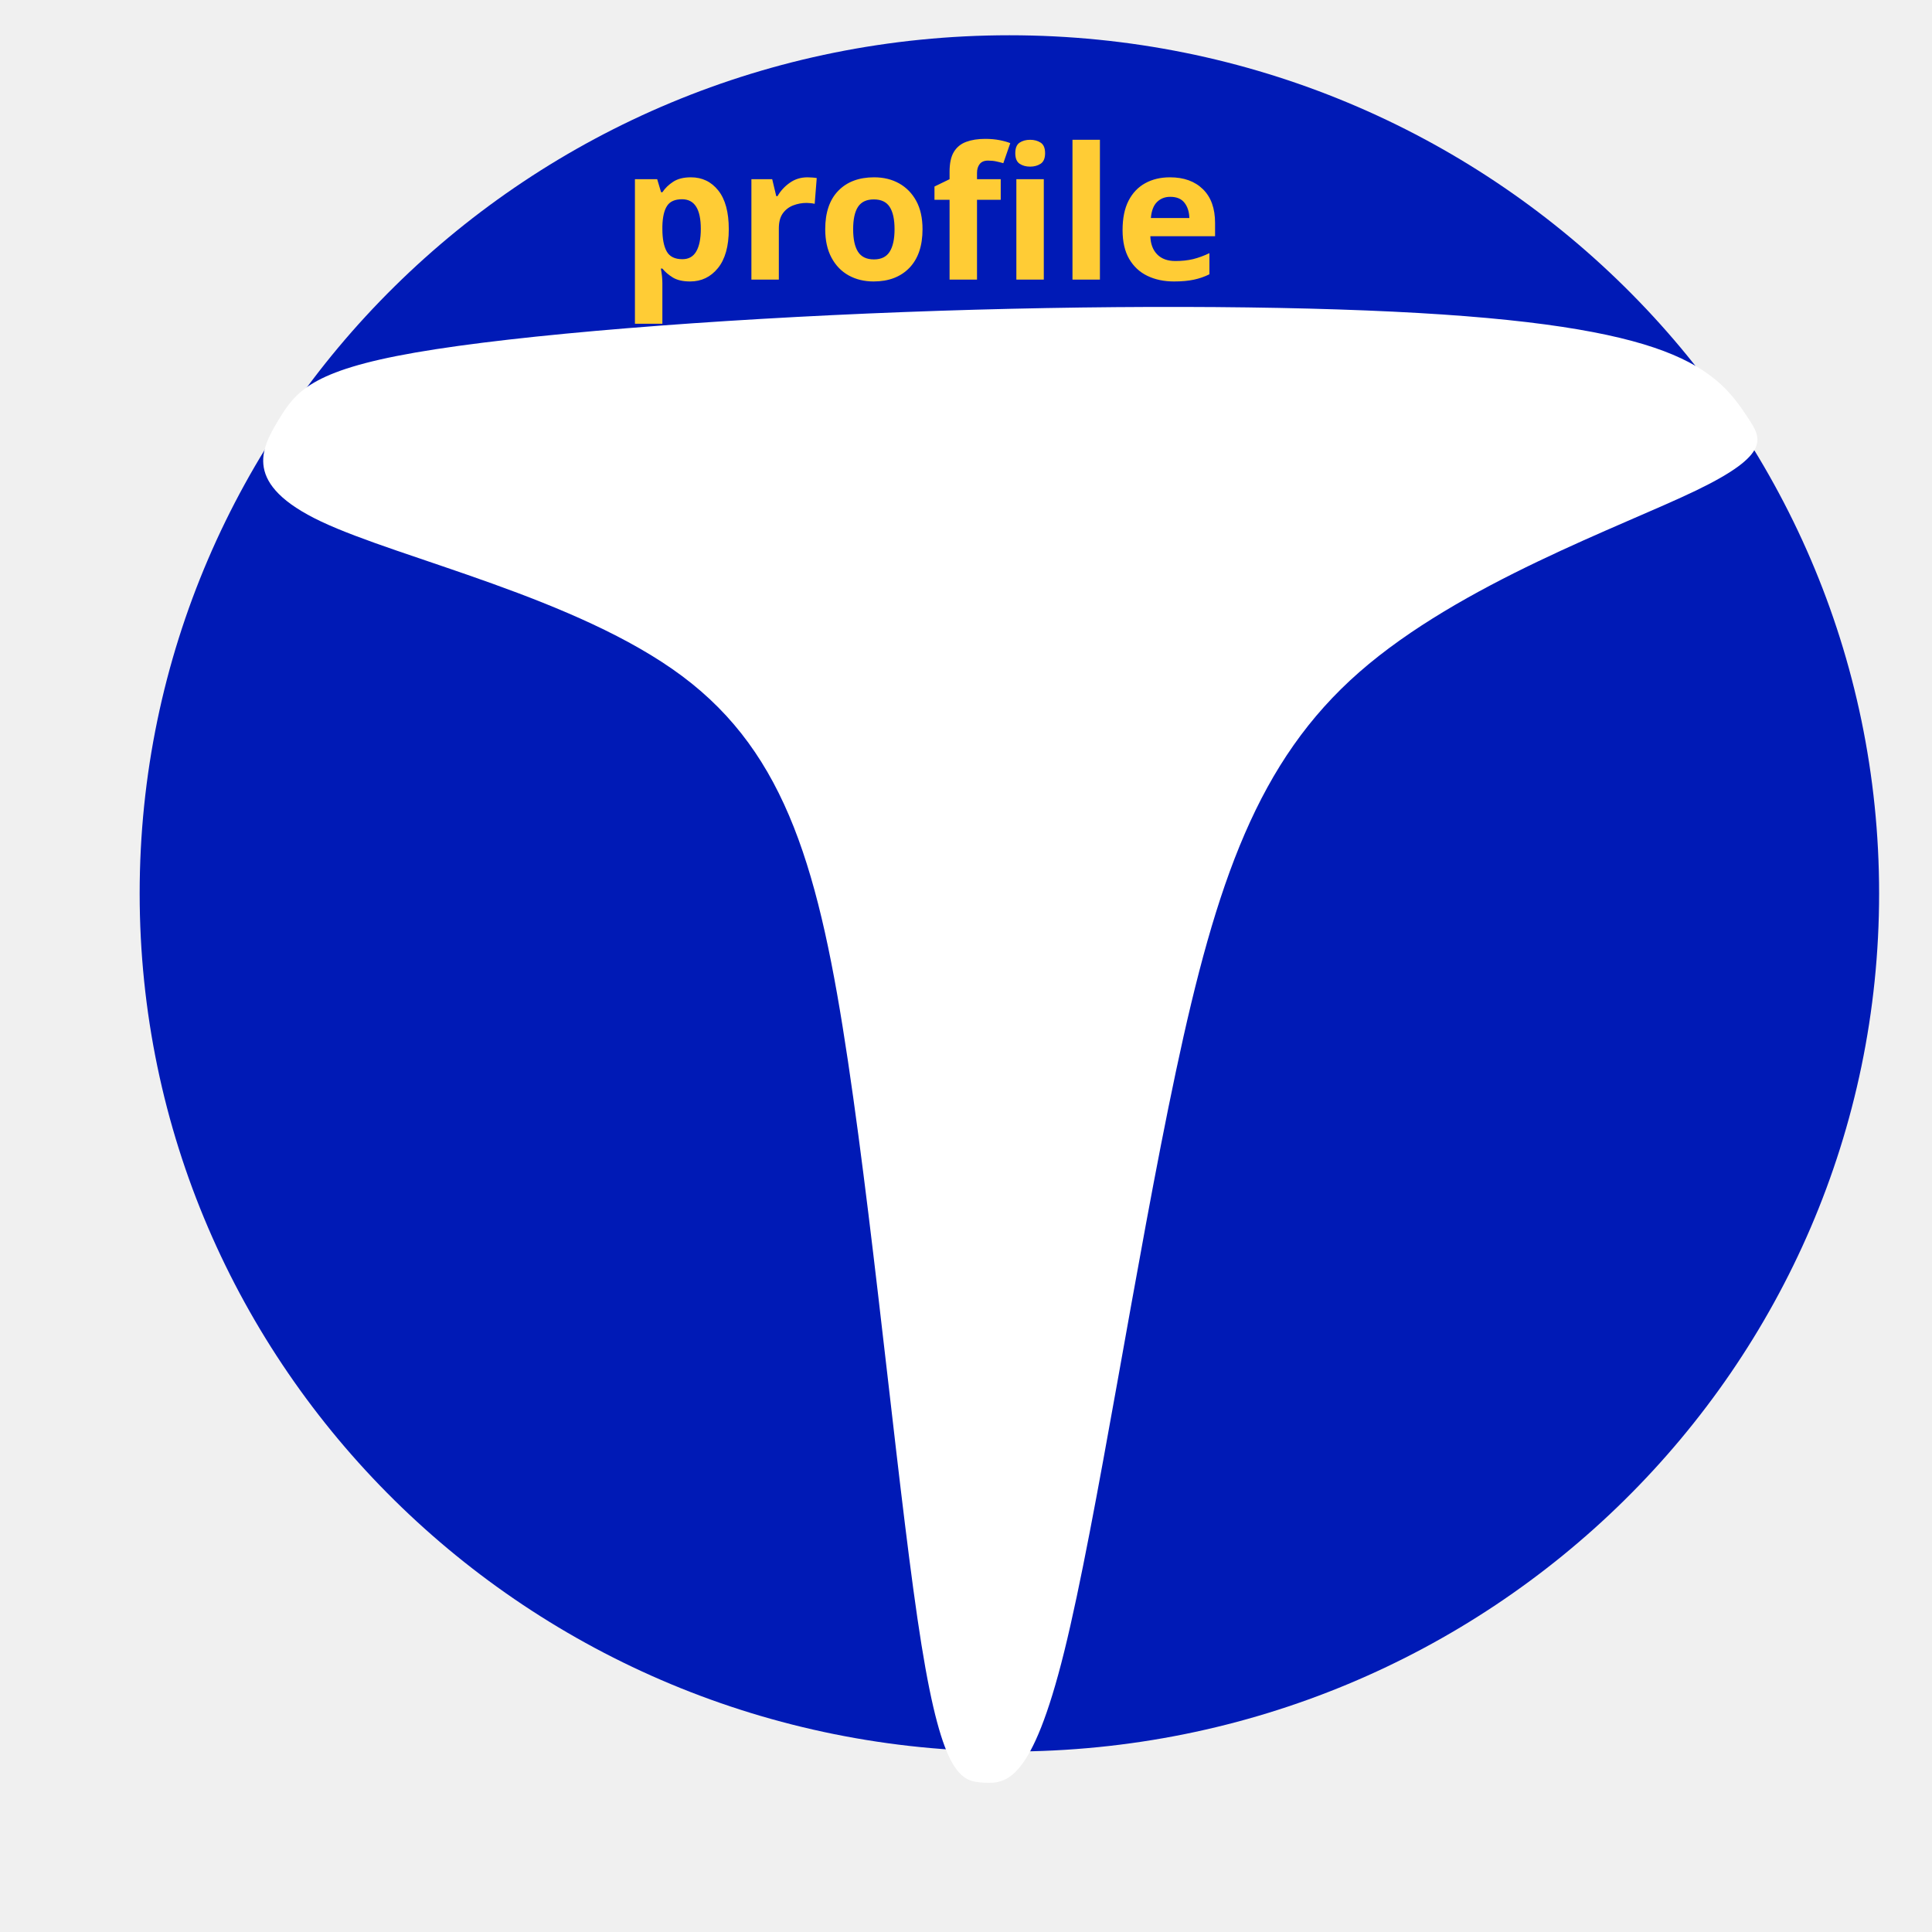
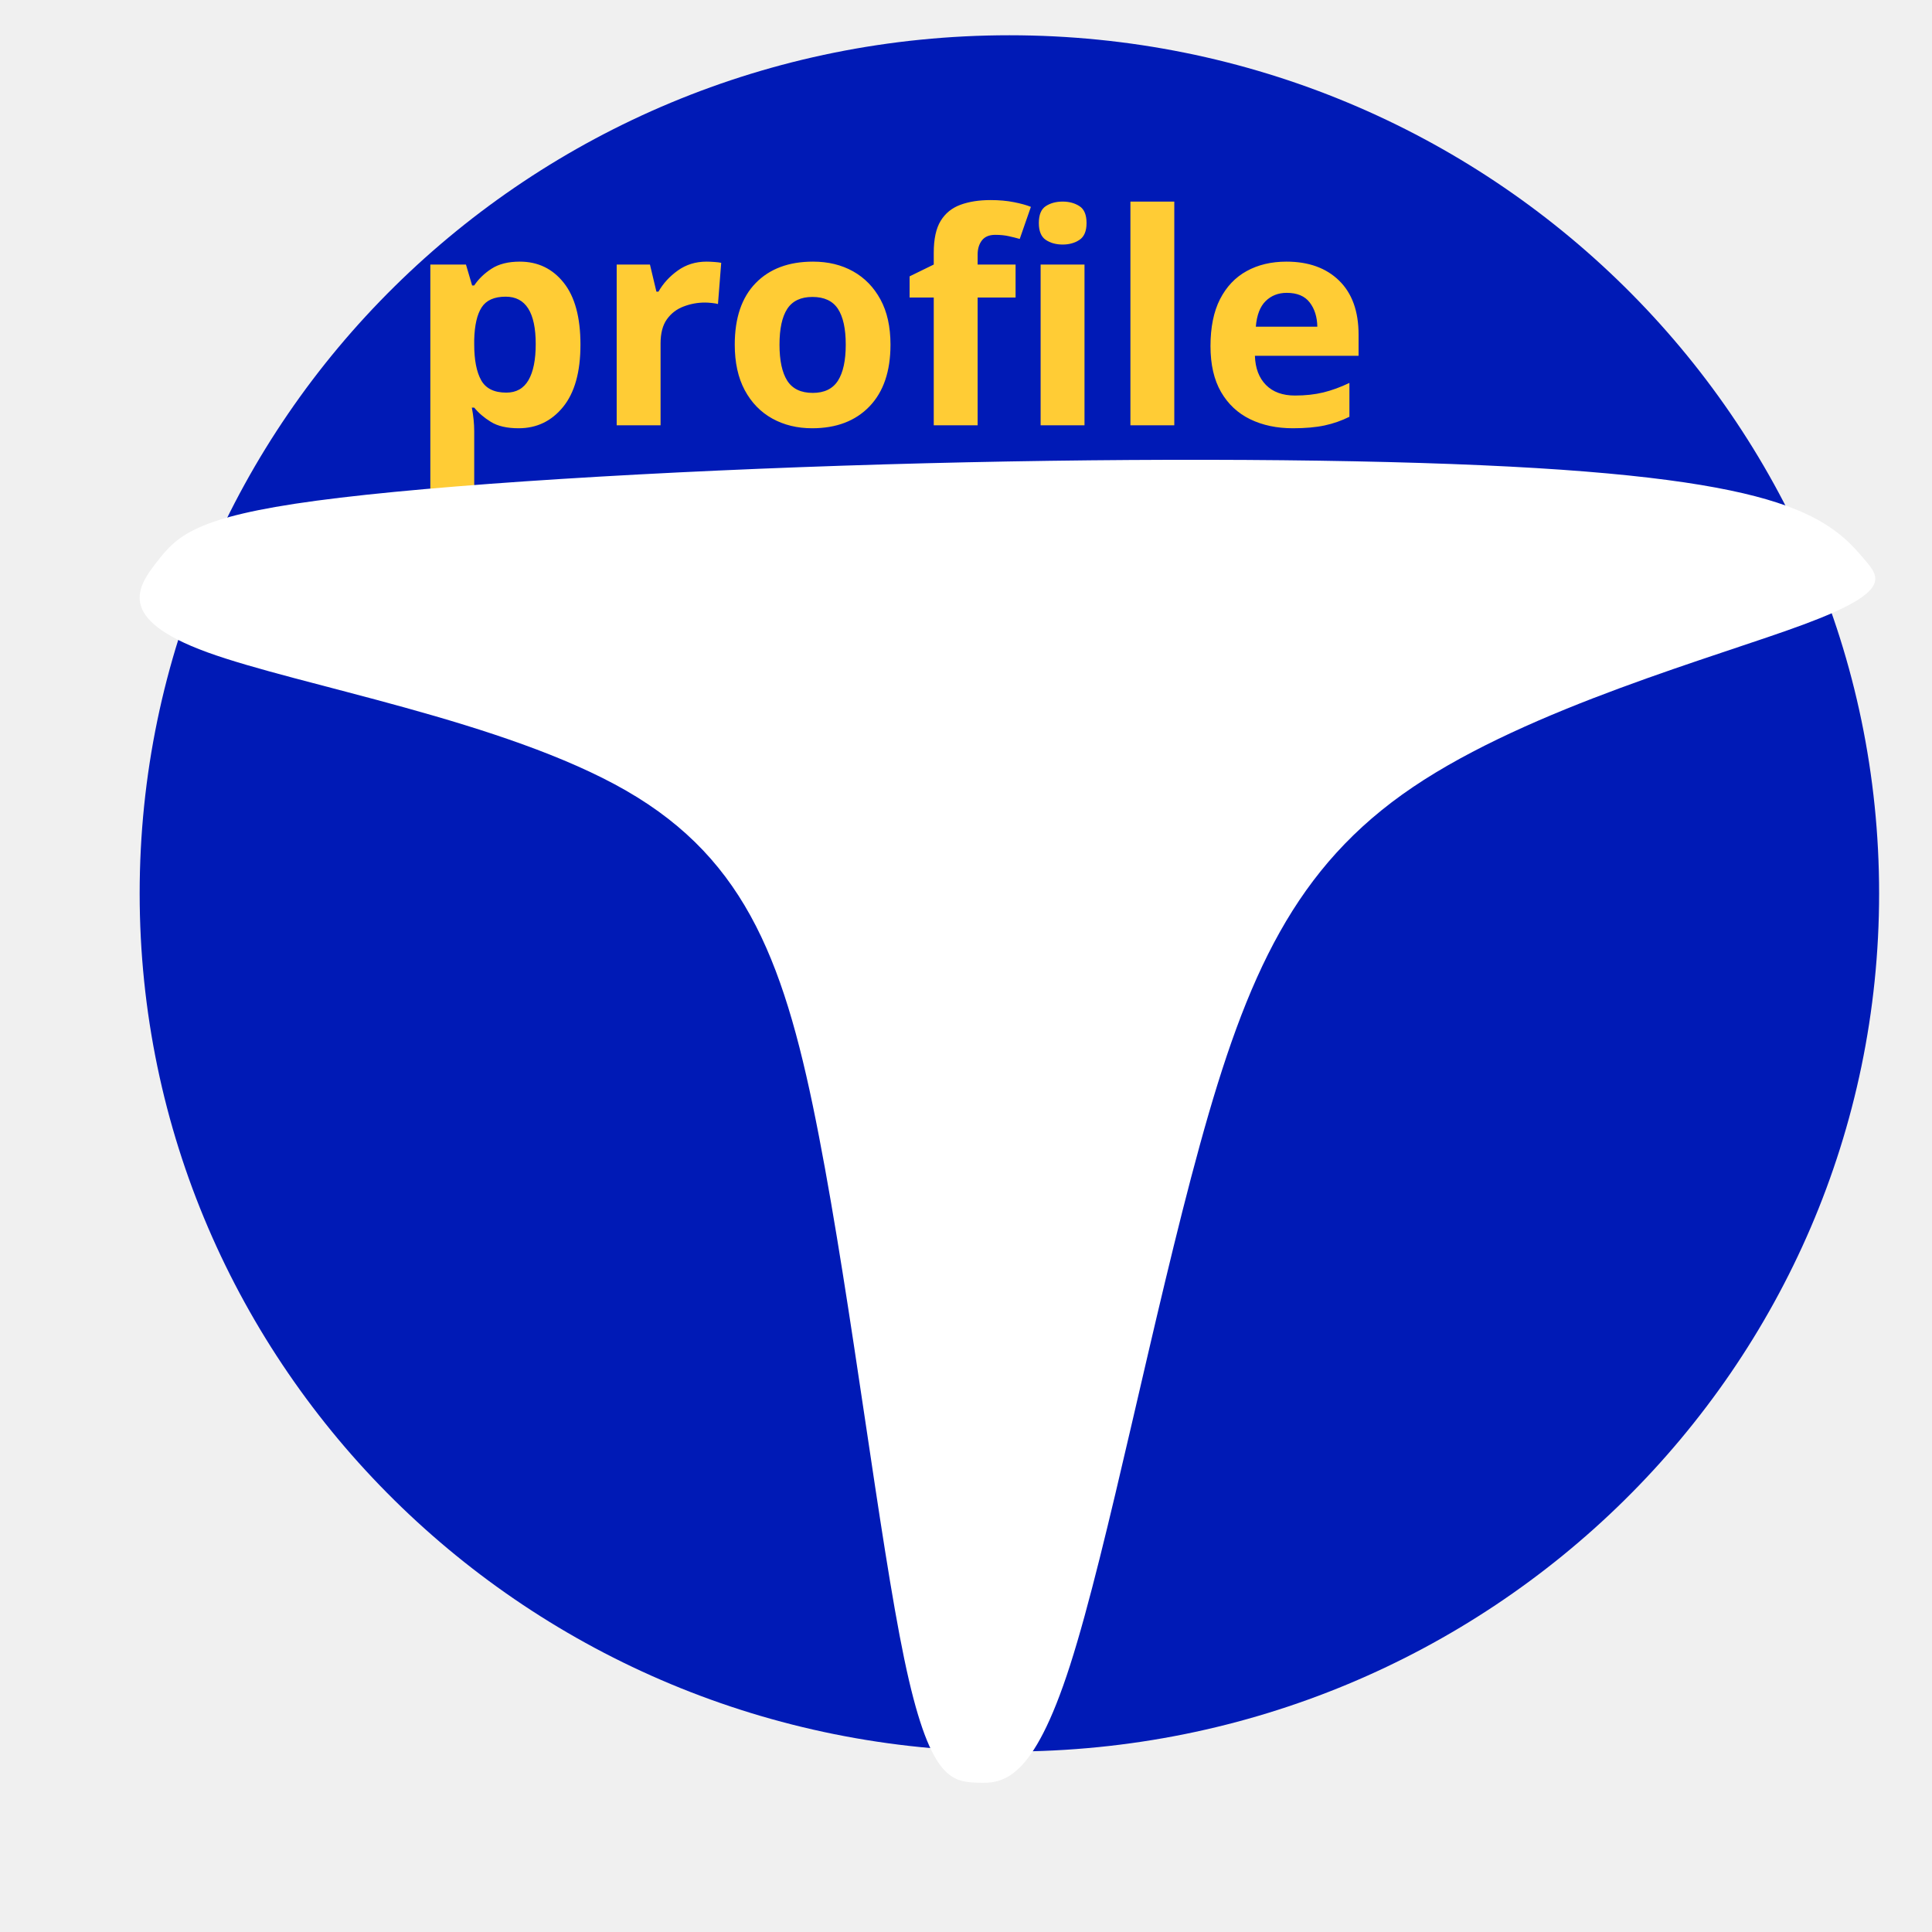
<svg xmlns="http://www.w3.org/2000/svg" version="1.1" id="Layer_1" width="560" height="560" viewBox="0 0 560 560" overflow="visible" enable-background="new 0 0 532.627 498.523" xml:space="preserve">
  <defs id="defs11">
    <clipPath clipPathUnits="userSpaceOnUse" id="clipPath23113">
      <circle style="fill:#0054a6;fill-opacity:1;stroke-width:2.963;stroke-miterlimit:4;stroke-dasharray:none" id="circle23115" cx="280.012" cy="279.88" r="252.579" />
    </clipPath>
    <clipPath clipPathUnits="userSpaceOnUse" id="clipPath3227">
      <path style="fill:none;stroke:#000000;stroke-width:1px;stroke-linecap:butt;stroke-linejoin:miter;stroke-opacity:1" d="m 435.447,177.475 c -5.91,7.148 -9.784,15.96 -11.055,25.147 -1.272,9.187 0.063,18.72 3.809,27.205 3.746,8.485 9.891,15.894 17.536,21.145 7.645,5.25 16.767,8.326 26.031,8.775 15.303,0.743 30.796,-5.963 40.729,-17.629 9.932,-11.666 14.081,-28.03 10.907,-43.019 -1.947,-9.192 -6.531,-17.81 -13.067,-24.561 -6.535,-6.751 -15,-11.612 -24.125,-13.856 -9.124,-2.243 -18.878,-1.861 -27.799,1.09 -8.921,2.951 -16.979,8.46 -22.966,15.702 z" id="path3229" />
    </clipPath>
    <clipPath clipPathUnits="userSpaceOnUse" id="clipPath7261">
      <ellipse style="fill:#ff00ff;stroke:#009b42;stroke-width:1.89" id="ellipse7263" cx="483.829" cy="211.438" rx="52.731" ry="40.115" />
    </clipPath>
    <clipPath clipPathUnits="userSpaceOnUse" id="clipPath8189">
      <ellipse style="fill:#ff00ff;stroke:#eeb54d;stroke-width:0.1;stroke-miterlimit:4;stroke-dasharray:none;stroke-opacity:1" id="ellipse8191" cx="473.604" cy="210.983" rx="48.457" ry="41.833" />
    </clipPath>
  </defs>
  <switch id="switch8080" transform="translate(548.0469,-157.9531)" style="fill:#0054a6;fill-opacity:1" />
  <ellipse style="fill:#001ab6;fill-opacity:1;stroke:none;stroke-width:0.987" id="path776" cx="292.576" cy="258.959" rx="252.094" ry="248.738" />
-   <text xml:space="preserve" style="font-style:normal;font-weight:normal;font-size:53.333px;line-height:1.25;font-family:sans-serif;fill:#ffcc35;fill-opacity:1;stroke:none" x="179.884" y="81.051" id="text614">
-     <tspan id="tspan612" x="179.884" y="81.051" style="font-style:normal;font-variant:normal;font-weight:bold;font-stretch:normal;font-size:53.333px;font-family:'JetBrains Mono';-inkscape-font-specification:'JetBrains Mono Bold';fill:#ffcc35;fill-opacity:1">profile</tspan>
+   <text xml:space="preserve" style="font-style:normal;font-weight:normal;font-size:85.333px;line-height:1.25;font-family:sans-serif;fill:#ffcc35;fill-opacity:1;stroke:none" x="118.08" y="123.273" id="text614">
+     <tspan id="tspan612" x="118.08" y="123.273" style="font-style:normal;font-variant:normal;font-weight:bold;font-stretch:normal;font-size:85.333px;font-family:'JetBrains Mono';-inkscape-font-specification:'JetBrains Mono Bold';fill:#ffcc35;fill-opacity:1">profile</tspan>
  </text>
-   <path style="fill:#ffffff;stroke:none;stroke-width:1.01px;stroke-linecap:butt;stroke-linejoin:miter;stroke-opacity:1" d="M 267.091,476.736 C 260.908,438.279 253.994,362.548 245.796,307.643 237.598,252.738 228.115,218.66 197.735,195.979 167.355,173.298 116.078,162.017 93.165,151.204 70.251,140.391 75.703,130.046 80.679,121.81 c 4.976,-8.236 9.476,-14.361 39.684,-19.615 30.208,-5.254 86.119,-9.635 141.619,-11.743 55.499,-2.108 110.582,-1.943 149.105,0.268 38.523,2.211 60.483,6.466 73.803,12.086 13.32,5.62 17.998,12.603 21.822,18.397 3.824,5.794 6.793,10.398 -15.007,20.928 -21.8,10.531 -68.367,26.989 -97.707,52.686 -29.34,25.698 -41.449,60.633 -53.15,115.711 -11.7,55.078 -22.991,130.295 -32.367,168.157 -9.376,37.862 -16.838,38.368 -23.296,38.029 -6.458,-0.339 -11.91,-1.522 -18.094,-39.979 z" id="path556" />
+   <path style="fill:#ffffff;stroke:none;stroke-width:1.031px;stroke-linecap:butt;stroke-linejoin:miter;stroke-opacity:1" d="M 262.107,480.881 C 254.924,446.408 246.894,378.522 237.371,329.303 227.849,280.085 216.834,249.537 181.546,229.205 146.258,208.874 86.698,198.761 60.083,189.067 33.468,179.374 39.801,170.101 45.581,162.718 c 5.78,-7.383 11.007,-12.874 46.095,-17.583 35.088,-4.709 100.032,-8.637 164.497,-10.527 64.465,-1.89 128.446,-1.741 173.192,0.24 44.746,1.982 70.254,5.796 85.725,10.834 15.471,5.038 20.906,11.298 25.348,16.491 4.442,5.194 7.89,9.321 -17.431,18.76 -25.322,9.44 -79.412,24.193 -113.491,47.229 -34.079,23.036 -48.146,54.353 -61.736,103.726 -13.591,49.373 -26.705,116.799 -37.595,150.739 -10.891,33.94 -19.558,34.394 -27.059,34.09 -7.501,-0.303 -13.834,-1.364 -21.017,-35.838 z" id="path556" />
</svg>
